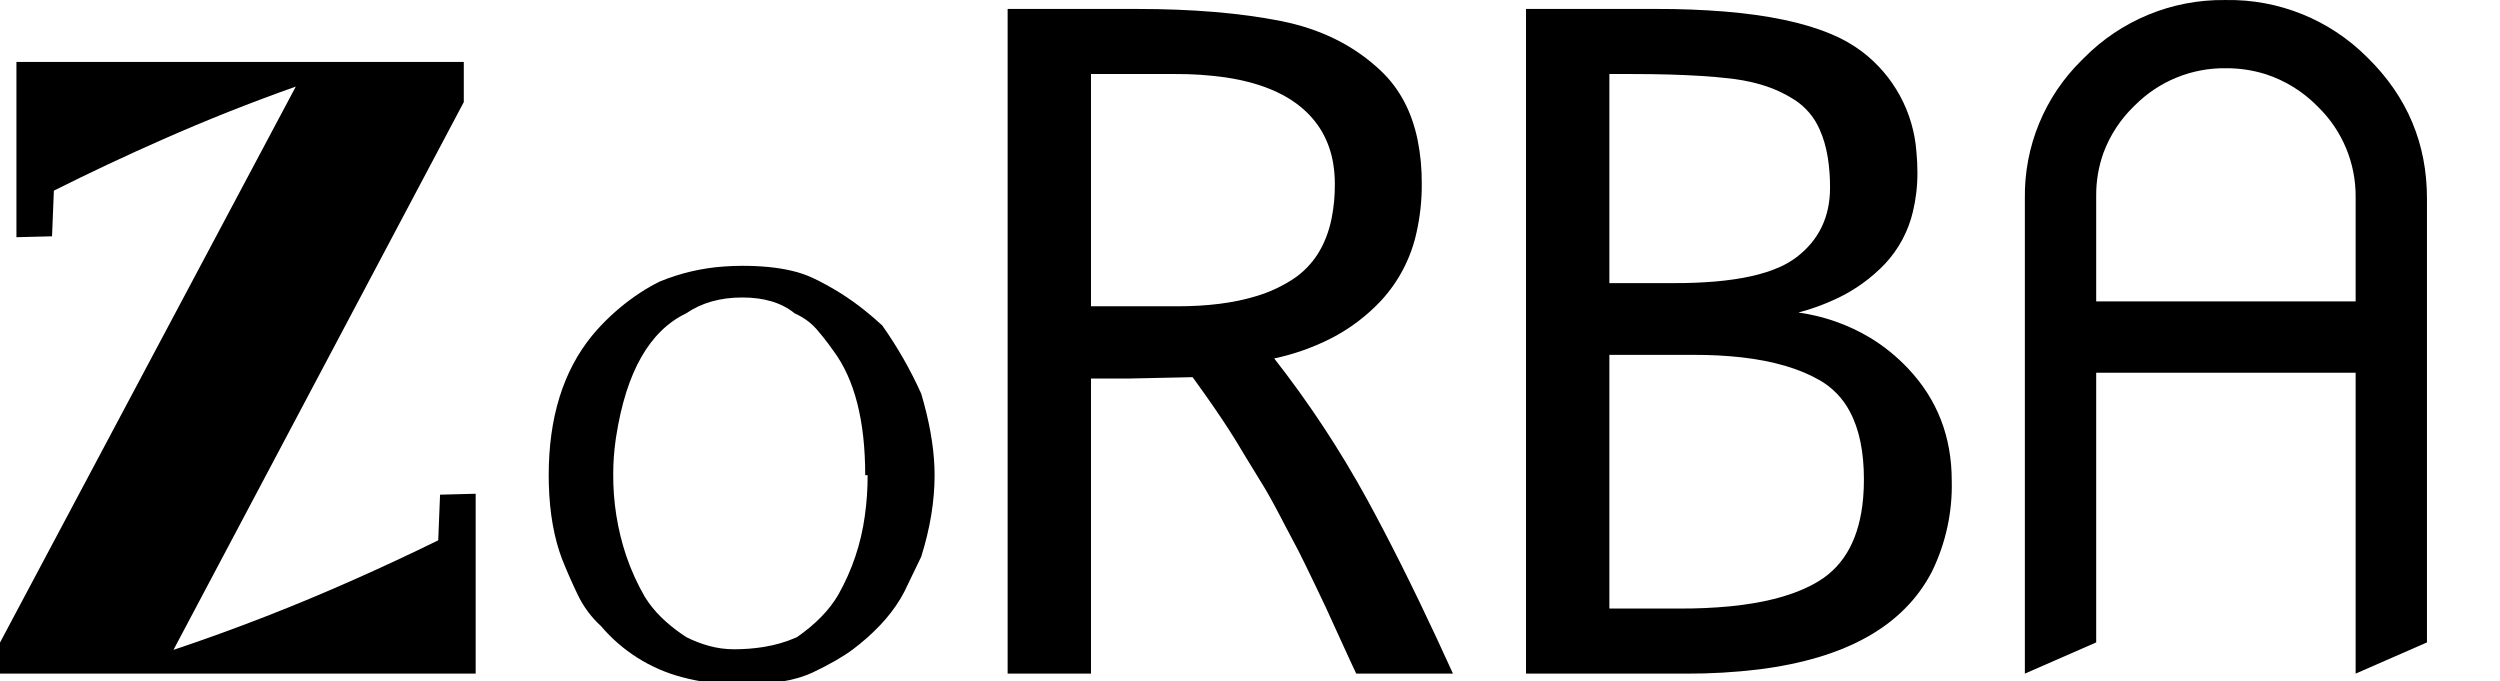
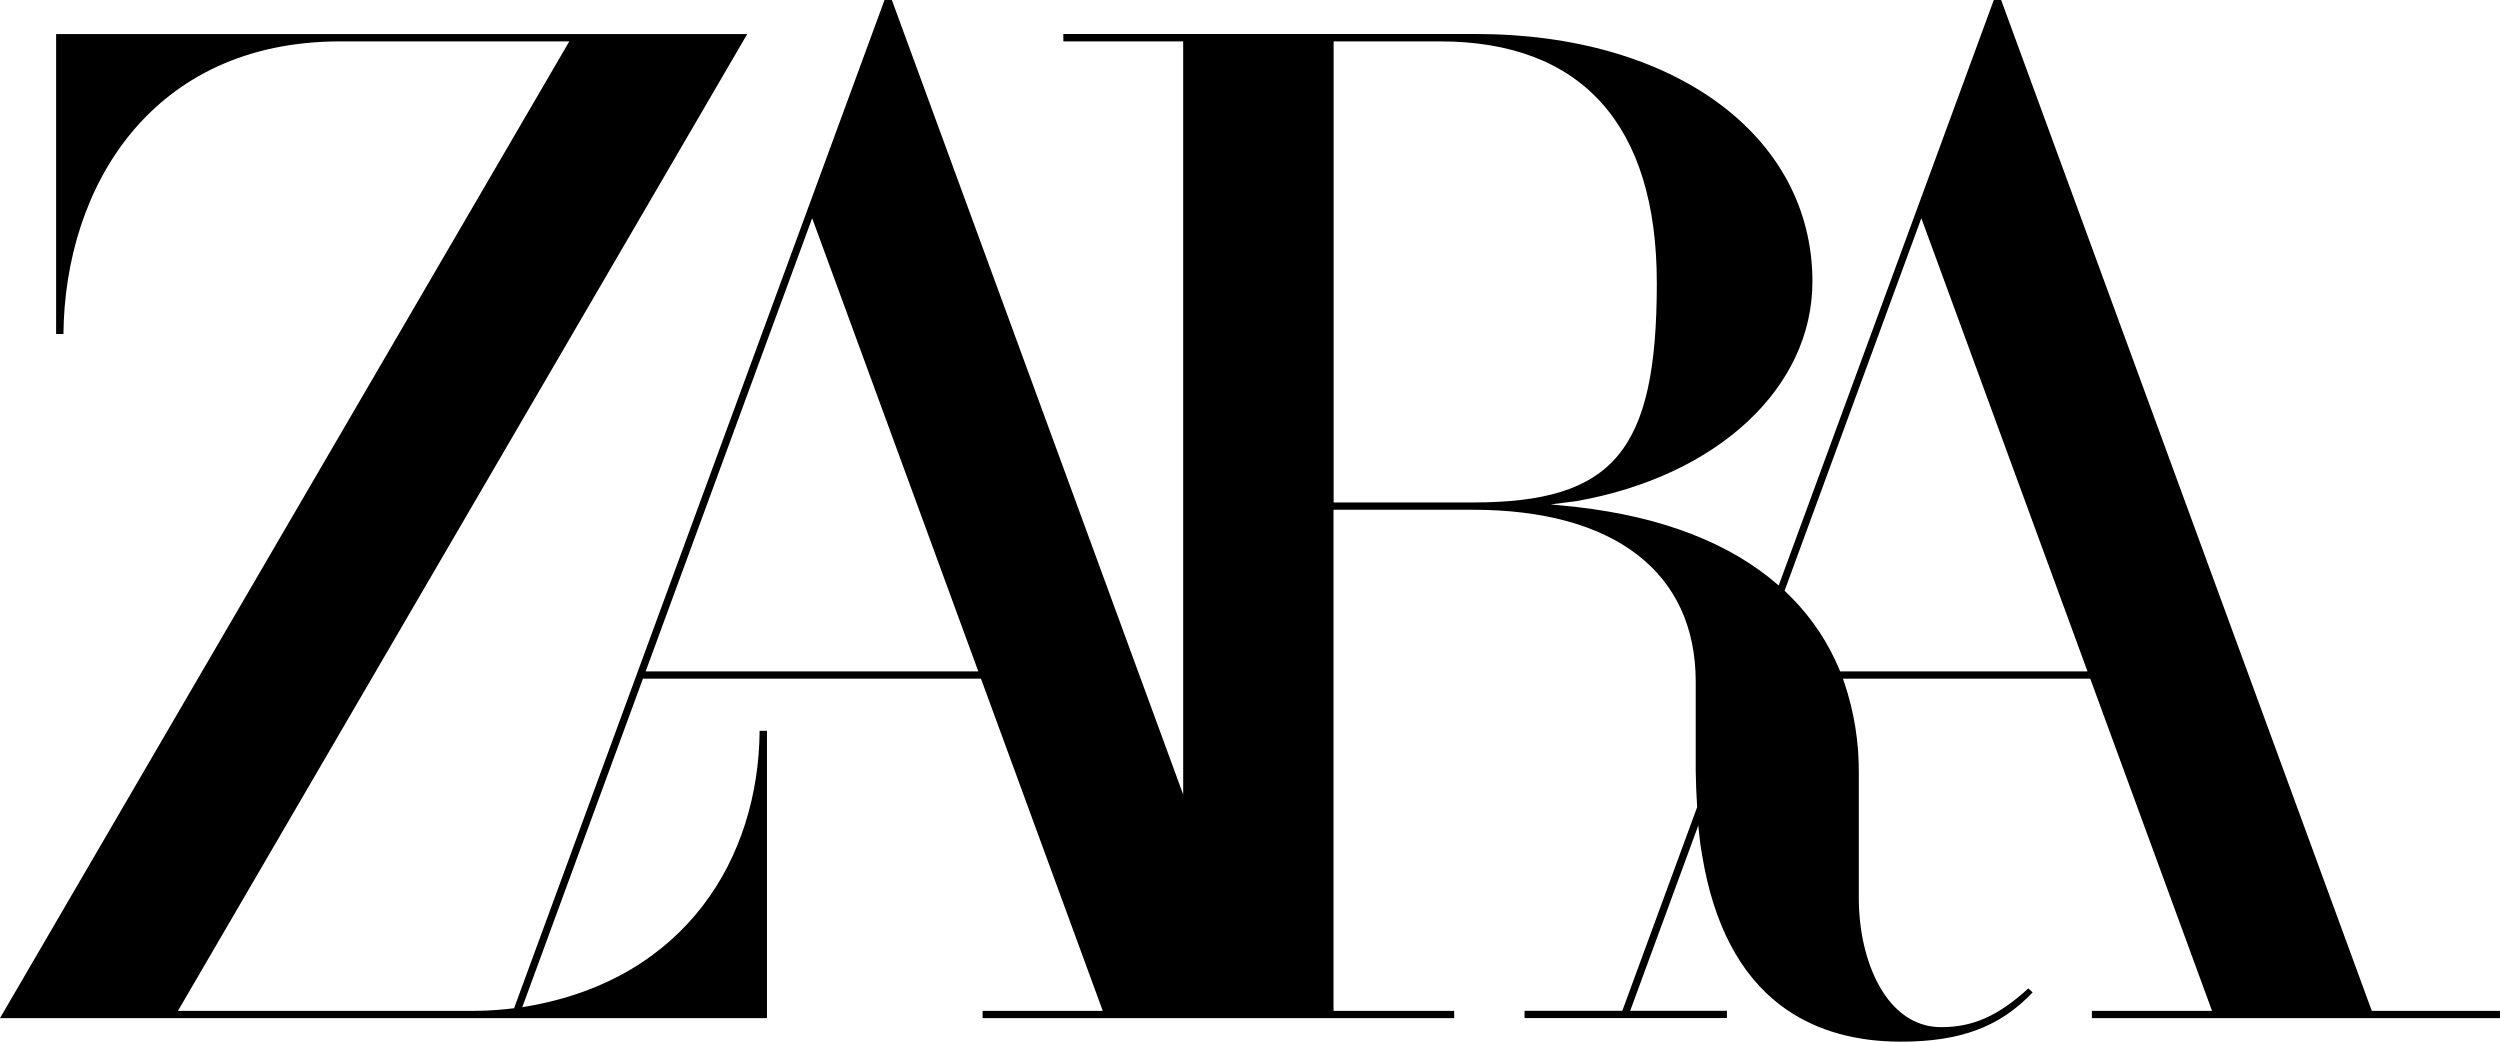
- <svg xmlns="http://www.w3.org/2000/svg" xml:space="preserve" viewBox="0 0 273.83 74.52">
-   <path d="m48.2 47.4 3.9-.1V67H0v-3.4L32.4 2.7a207.492 207.492 0 0 0-14.537 5.773A266.295 266.295 0 0 0 5.9 14.1l-.2 5-3.9.1V0h49v4.4L19 64.4a223.152 223.152 0 0 0 19.766-7.691A263.472 263.472 0 0 0 48 52.4l.2-5Z" vector-effect="non-scaling-stroke" transform="translate(0 6.782)" stroke-linecap="round" fill-rule="evenodd" font-size="12" stroke="#000" stroke-width=".945" fill="none" style="stroke:none;fill:#000" />
-   <path d="m40.801 31.867-1.867 3.866q-1.571 3.021-4.894 5.714a28.088 28.088 0 0 1-.706.553q-1.6 1.2-4.4 2.533-2.8 1.334-7.866 1.334a24.347 24.347 0 0 1-6.508-.822 17.46 17.46 0 0 1-8.826-5.578 11.152 11.152 0 0 1-2.533-3.4q-.933-1.934-1.733-3.934Q.143 28.641.015 23.951a37.272 37.272 0 0 1-.014-1.018q0-9.451 4.735-15.269a18.978 18.978 0 0 1 .998-1.131 24.276 24.276 0 0 1 4.286-3.586 21.421 21.421 0 0 1 2.114-1.214A22.503 22.503 0 0 1 19.23.072 26.778 26.778 0 0 1 21.201 0a29.667 29.667 0 0 1 2.875.13q1.421.139 2.605.426a11.566 11.566 0 0 1 2.253.777 28.489 28.489 0 0 1 5.761 3.614 33.887 33.887 0 0 1 1.839 1.586A44.818 44.818 0 0 1 40.801 14q1.312 4.413 1.45 8.079a22.647 22.647 0 0 1 .017.854q0 4.267-1.467 8.934Zm-5.867-8.934h-.266q0-8.933-3.467-13.6a30.599 30.599 0 0 0-1.138-1.525 24.851 24.851 0 0 0-.729-.875 6.561 6.561 0 0 0-1.576-1.302 8.157 8.157 0 0 0-.824-.431q-2.133-1.733-5.733-1.733-3.6 0-6.133 1.733-6.032 2.885-7.68 13.507a42.559 42.559 0 0 0-.054.36 26.367 26.367 0 0 0-.266 3.733 27.649 27.649 0 0 0 1.422 8.965 25.211 25.211 0 0 0 2.044 4.502 11.746 11.746 0 0 0 1.832 2.265q.93.909 2.132 1.75a21.225 21.225 0 0 0 .57.385 13.326 13.326 0 0 0 2.552.979 10.335 10.335 0 0 0 2.648.354 20.239 20.239 0 0 0 3.295-.255q1.895-.313 3.482-1.009a12.608 12.608 0 0 0 .156-.069q3.067-2.134 4.533-4.667a24.112 24.112 0 0 0 2.888-8.582 31.175 31.175 0 0 0 .312-4.485Z" vector-effect="non-scaling-stroke" transform="translate(60.1 29.116)" stroke-linecap="round" fill-rule="evenodd" font-size="12" stroke="#000" stroke-width=".945" fill="none" style="stroke:none;fill:#000" />
-   <path d="M14.16 0H0v72.803h9.131V40.479h4.248l6.885-.147a179.893 179.893 0 0 1 1.518 2.124q1.837 2.612 3.056 4.575a52.964 52.964 0 0 1 .382.625 675.851 675.851 0 0 0 .811 1.346q1.108 1.832 1.745 2.852a94.511 94.511 0 0 0 .032.05q.854 1.367 2.05 3.662a735.014 735.014 0 0 0 .556 1.064q.688 1.314 1.068 2.024a78.994 78.994 0 0 0 .085.159 30.743 30.743 0 0 1 .292.558q.523 1.021 1.466 2.983a1178.785 1178.785 0 0 1 .434.901q.866 1.805 1.104 2.321.293.635 1.685 3.687 1.391 3.051 1.636 3.54h10.595a375.545 375.545 0 0 0-3.682-7.884q-2.059-4.271-4.001-7.978a202.835 202.835 0 0 0-1.741-3.254 113.353 113.353 0 0 0-10.156-15.406 25.375 25.375 0 0 0 6.135-2.154 20.027 20.027 0 0 0 5.608-4.218 16.028 16.028 0 0 0 3.849-7.442 23.695 23.695 0 0 0 .57-5.351 23.45 23.45 0 0 0-.462-4.808q-.962-4.593-3.932-7.448-4.395-4.223-11.06-5.542Q23.242 0 14.16 0Zm4.444 32.568H9.131V7.129h9.277a37.113 37.113 0 0 1 5.456.369q6.492.969 9.518 4.477a9.954 9.954 0 0 1 1.042 1.453 10.36 10.36 0 0 1 1.249 3.583 13.677 13.677 0 0 1 .167 2.178 18.615 18.615 0 0 1-.354 3.759q-.462 2.239-1.528 3.906a9.19 9.19 0 0 1-2.586 2.663 15.299 15.299 0 0 1-4.216 1.961q-3.591 1.09-8.552 1.09Z" vector-effect="non-scaling-stroke" transform="translate(110.368 .98)" stroke-linecap="round" fill-rule="evenodd" font-size="12" stroke="#000" stroke-width=".945" fill="none" style="stroke:none;fill:#000" />
-   <path d="M17.529 72.803H0V0h14.307a90.724 90.724 0 0 1 7.449.283q7.199.596 11.614 2.449a15.372 15.372 0 0 1 3.422 1.932 15.165 15.165 0 0 1 5.972 11.006 22 22 0 0 1 .107 2.202 18.013 18.013 0 0 1-.489 4.316 12.582 12.582 0 0 1-3.027 5.693 17.625 17.625 0 0 1-5.327 3.842 24.203 24.203 0 0 1-4.194 1.529 20.905 20.905 0 0 1 7.901 2.787 19.956 19.956 0 0 1 4.111 3.341q4.785 5.054 4.785 12.281a21.44 21.44 0 0 1-2.176 9.981q-4.607 8.894-18.97 10.701a63.945 63.945 0 0 1-7.956.46Zm.977-34.912H9.131v27.783h7.861a54.925 54.925 0 0 0 5.321-.239q5.335-.521 8.684-2.177a13.494 13.494 0 0 0 1.107-.611q4.261-2.628 4.822-9.066a23.52 23.52 0 0 0 .086-2.042q0-4.567-1.544-7.442a8.495 8.495 0 0 0-3.29-3.423q-3.324-1.913-8.539-2.511a45.198 45.198 0 0 0-5.133-.272ZM9.131 30.03h7.178a51.443 51.443 0 0 0 4.419-.176q4.333-.375 6.992-1.553a9.392 9.392 0 0 0 1.87-1.079q3.711-2.807 3.711-7.641a20.546 20.546 0 0 0-.247-3.315q-.284-1.731-.894-3.068a7.298 7.298 0 0 0-2.814-3.285A13.505 13.505 0 0 0 26.099 8.4q-1.489-.478-3.232-.718a23.622 23.622 0 0 0-.504-.064 61.753 61.753 0 0 0-3.158-.278q-1.637-.105-3.52-.158a144.315 144.315 0 0 0-4.015-.053H9.131V30.03Z" vector-effect="non-scaling-stroke" transform="translate(167.147 .98)" stroke-linecap="round" fill-rule="evenodd" font-size="12" stroke="#000" stroke-width=".945" fill="none" style="stroke:none;fill:#000" />
-   <path d="M7.815 70.364.002 73.782v-52.05A20.779 20.779 0 0 1 6.235 6.587a25.522 25.522 0 0 1 .213-.212A21.329 21.329 0 0 1 21.881.003a26.087 26.087 0 0 1 .143 0 21.333 21.333 0 0 1 15.475 6.273 25.509 25.509 0 0 1 .101.099q6.445 6.372 6.445 15.357v48.632l-7.812 3.418V40.823H7.815v29.541Zm0-48.779v11.426h28.418V21.585a13.636 13.636 0 0 0-4.071-9.832 16.362 16.362 0 0 0-.129-.129 14.055 14.055 0 0 0-5.675-3.504 14.284 14.284 0 0 0-4.334-.646 13.793 13.793 0 0 0-9.993 4.086 16.88 16.88 0 0 0-.066.064 13.785 13.785 0 0 0-3.349 5.105 13.65 13.65 0 0 0-.801 4.71v.146Z" vector-effect="non-scaling-stroke" transform="translate(221.785)" stroke-linecap="round" fill-rule="evenodd" font-size="12" stroke="#000" stroke-width=".945" fill="none" style="stroke:none;fill:#000" />
+ <svg xmlns="http://www.w3.org/2000/svg" class="layout-header__logo-icon" viewBox="0 0 132 55">
+   <path fill-rule="evenodd" clip-rule="evenodd" d="M105.673.035l19.557 53.338 6.77.002v.383h-21.548v-.383h6.344l-6.431-17.54H97.311v.007l.07.204c.521 1.548.78 3.17.764 4.803v6.575c0 3.382 1.494 6.81 4.347 6.81 1.675 0 3.012-.59 4.604-2.046l.227.211C105.594 54.224 103.5 55 100.36 55c-2.37 0-4.398-.57-6.03-1.693l-.309-.222c-2.148-1.624-3.542-4.278-4.142-7.89l-.096-.583-.1-.882-.01-.152-3.599 9.792h5.107v.384H80.496v-.384h5.162l3.951-10.753v-.023a34.924 34.924 0 0 1-.075-1.906v-4.693c0-5.77-4.29-9.08-11.771-9.08H70.41v26.458h6.371v.383h-24.9v-.383h6.345l-6.431-17.54H33.948l-6.371 17.346.266-.044c8.366-1.442 12.213-7.827 12.265-14.55h.388v15.171H0L30.06 2.185H17.972C7.954 2.185 3.42 9.922 3.35 17.635h-.387V1.8h36.488l-.222.385L9.396 53.373h15.695c.39 0 .778-.019 1.169-.05.26-.018.522-.044.788-.077l.095-.01L46.703 0h.387l.013.035 15.369 41.916V2.185h-6.328v-.39h21.778c10.467 0 17.774 5.372 17.774 13.068 0 5.612-5.005 10.27-12.45 11.595l-1.367.174 1.377.14c4.515.517 8.1 1.906 10.641 4.127l.017.016L105.273 0h.386l.014.035zm-8.552 35.32l.038.094h13.061l-8.773-23.928-7.221 19.67.039.037.367.364a11.876 11.876 0 0 1 2.489 3.762zM70.415 26.53V2.185h5.611c7.496 0 11.454 4.414 11.454 12.76 0 8.877-2.272 11.585-9.717 11.585h-7.348zM42.882 11.521L34.09 35.45h17.565L42.882 11.52z" />
</svg>
